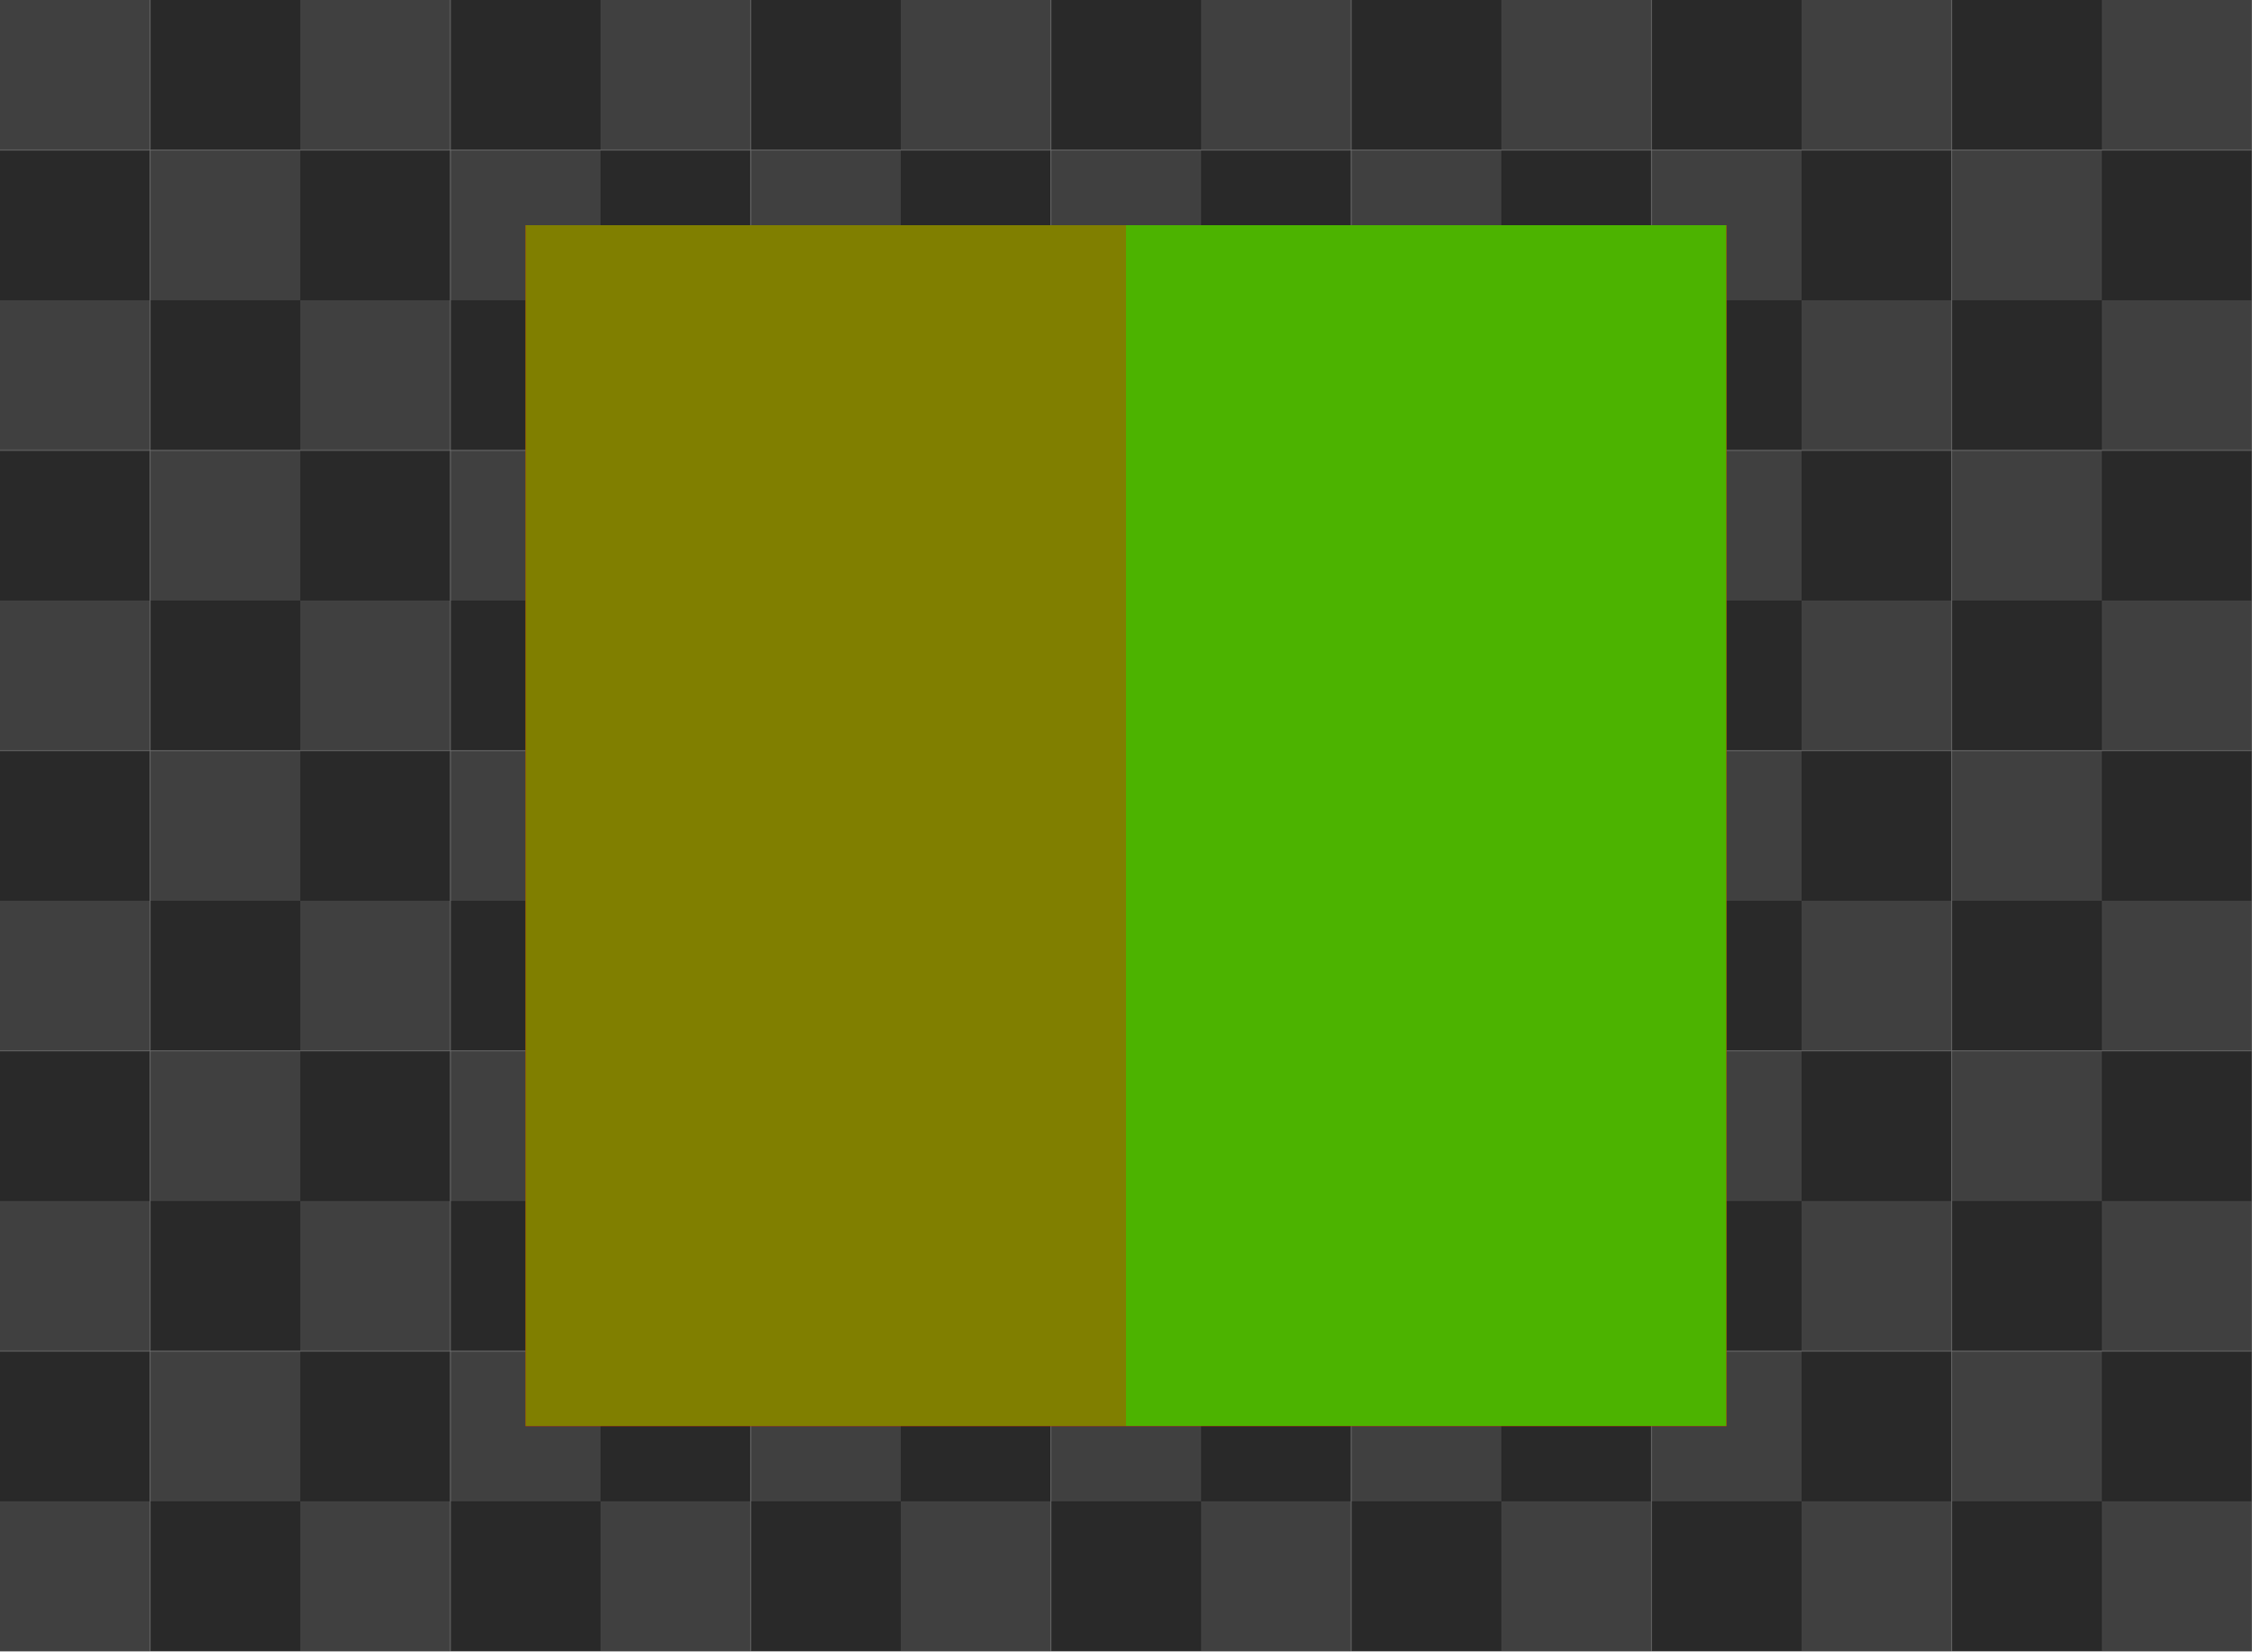
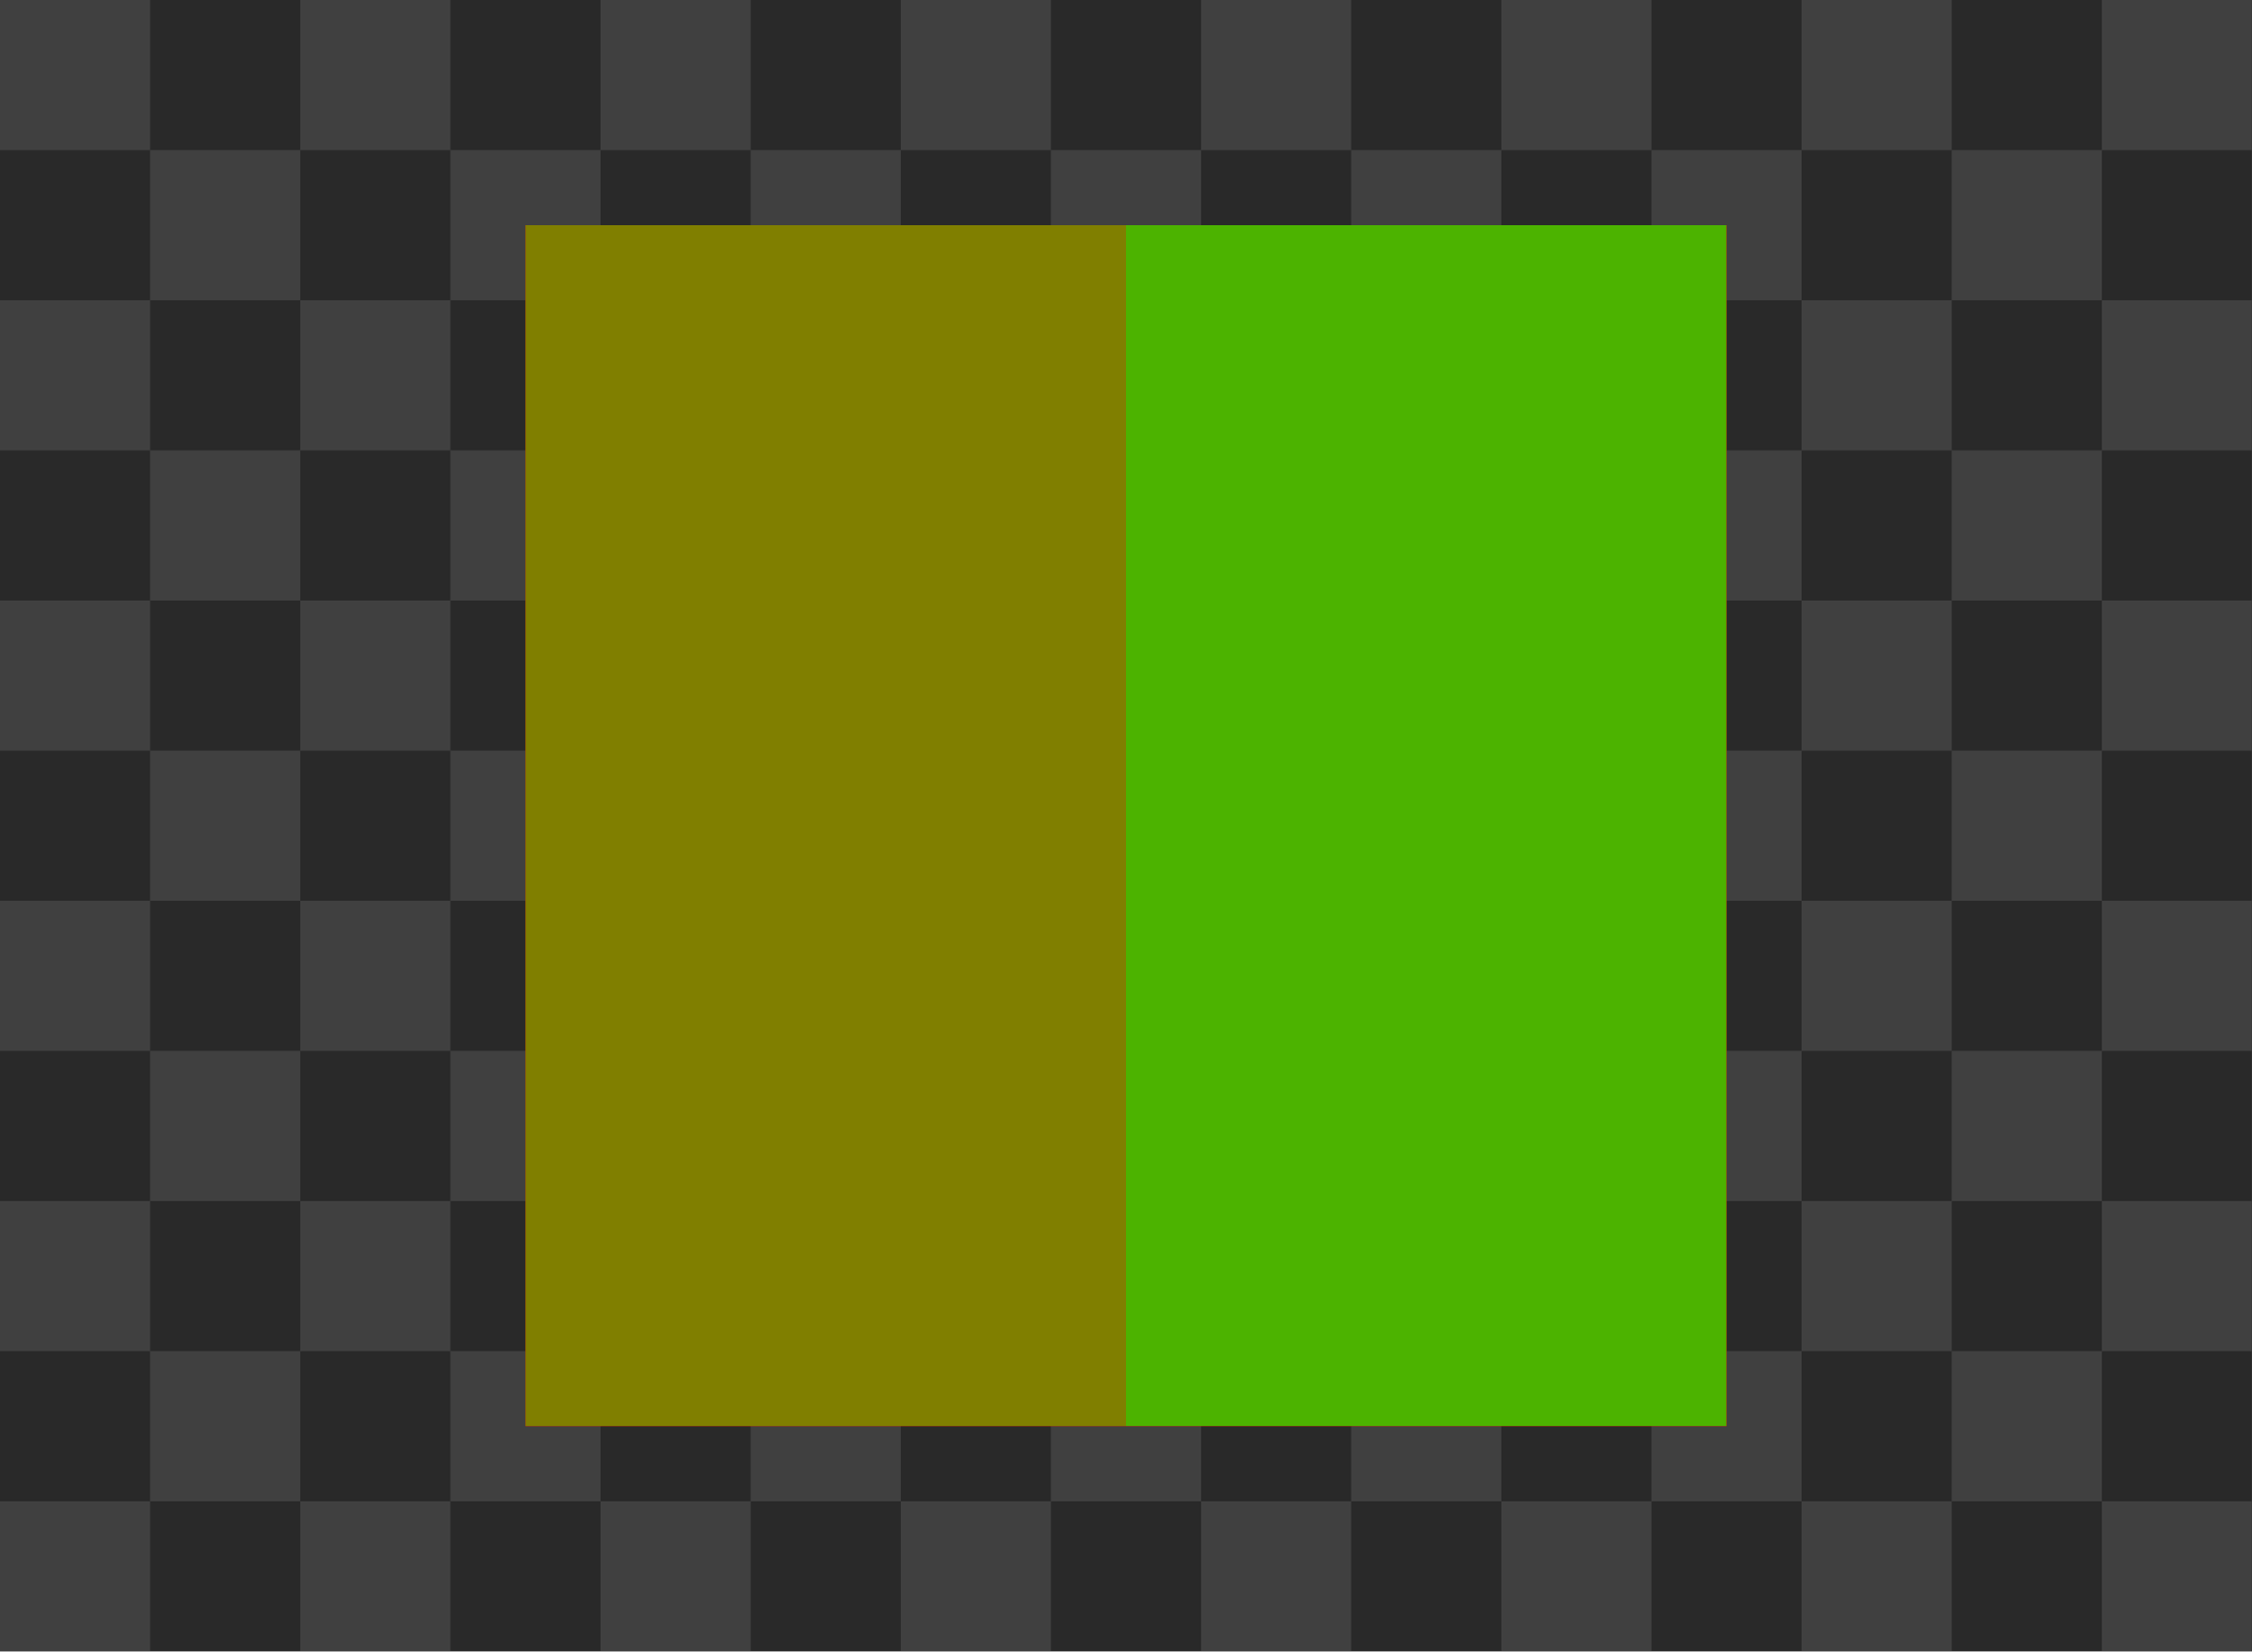
<svg xmlns="http://www.w3.org/2000/svg" xmlns:xlink="http://www.w3.org/1999/xlink" width="480" height="352">
  <defs>
    <pattern id="checkerboard" x="0" y="0" width="64" height="64" patternUnits="userSpaceOnUse">
-       <rect x="0" y="0" width="32" height="32" fill="#404040" />
+       <rect x="0" y="0" width="64" height="64" fill="#404040" />
      <rect x="32" y="0" width="32" height="32" fill="#292929" />
      <rect x="0" y="32" width="32" height="32" fill="#292929" />
-       <rect x="32" y="32" width="32" height="32" fill="#404040" />
    </pattern>
    <g id="composite">
      <use xlink:href="#frame" fill="white" />
      <rect x="112" y="48" width="128" height="256" fill="black" opacity="0.5" />
      <rect x="240" y="48" width="128" height="256" fill="black" opacity="0.3" />
    </g>
    <mask id="fade">
      <use xlink:href="#composite" />
    </mask>
    <rect id="frame" x="112" y="48" width="256" height="256" />
  </defs>
  <rect x="0" y="0" width="480" height="352" fill="url(#checkerboard)" />
  <use xlink:href="#frame" fill="#ff0000" />
  <use xlink:href="#frame" fill="#00ff00" mask="url(#fade)" />
  <usae xlink:href="#composite" />
</svg>
